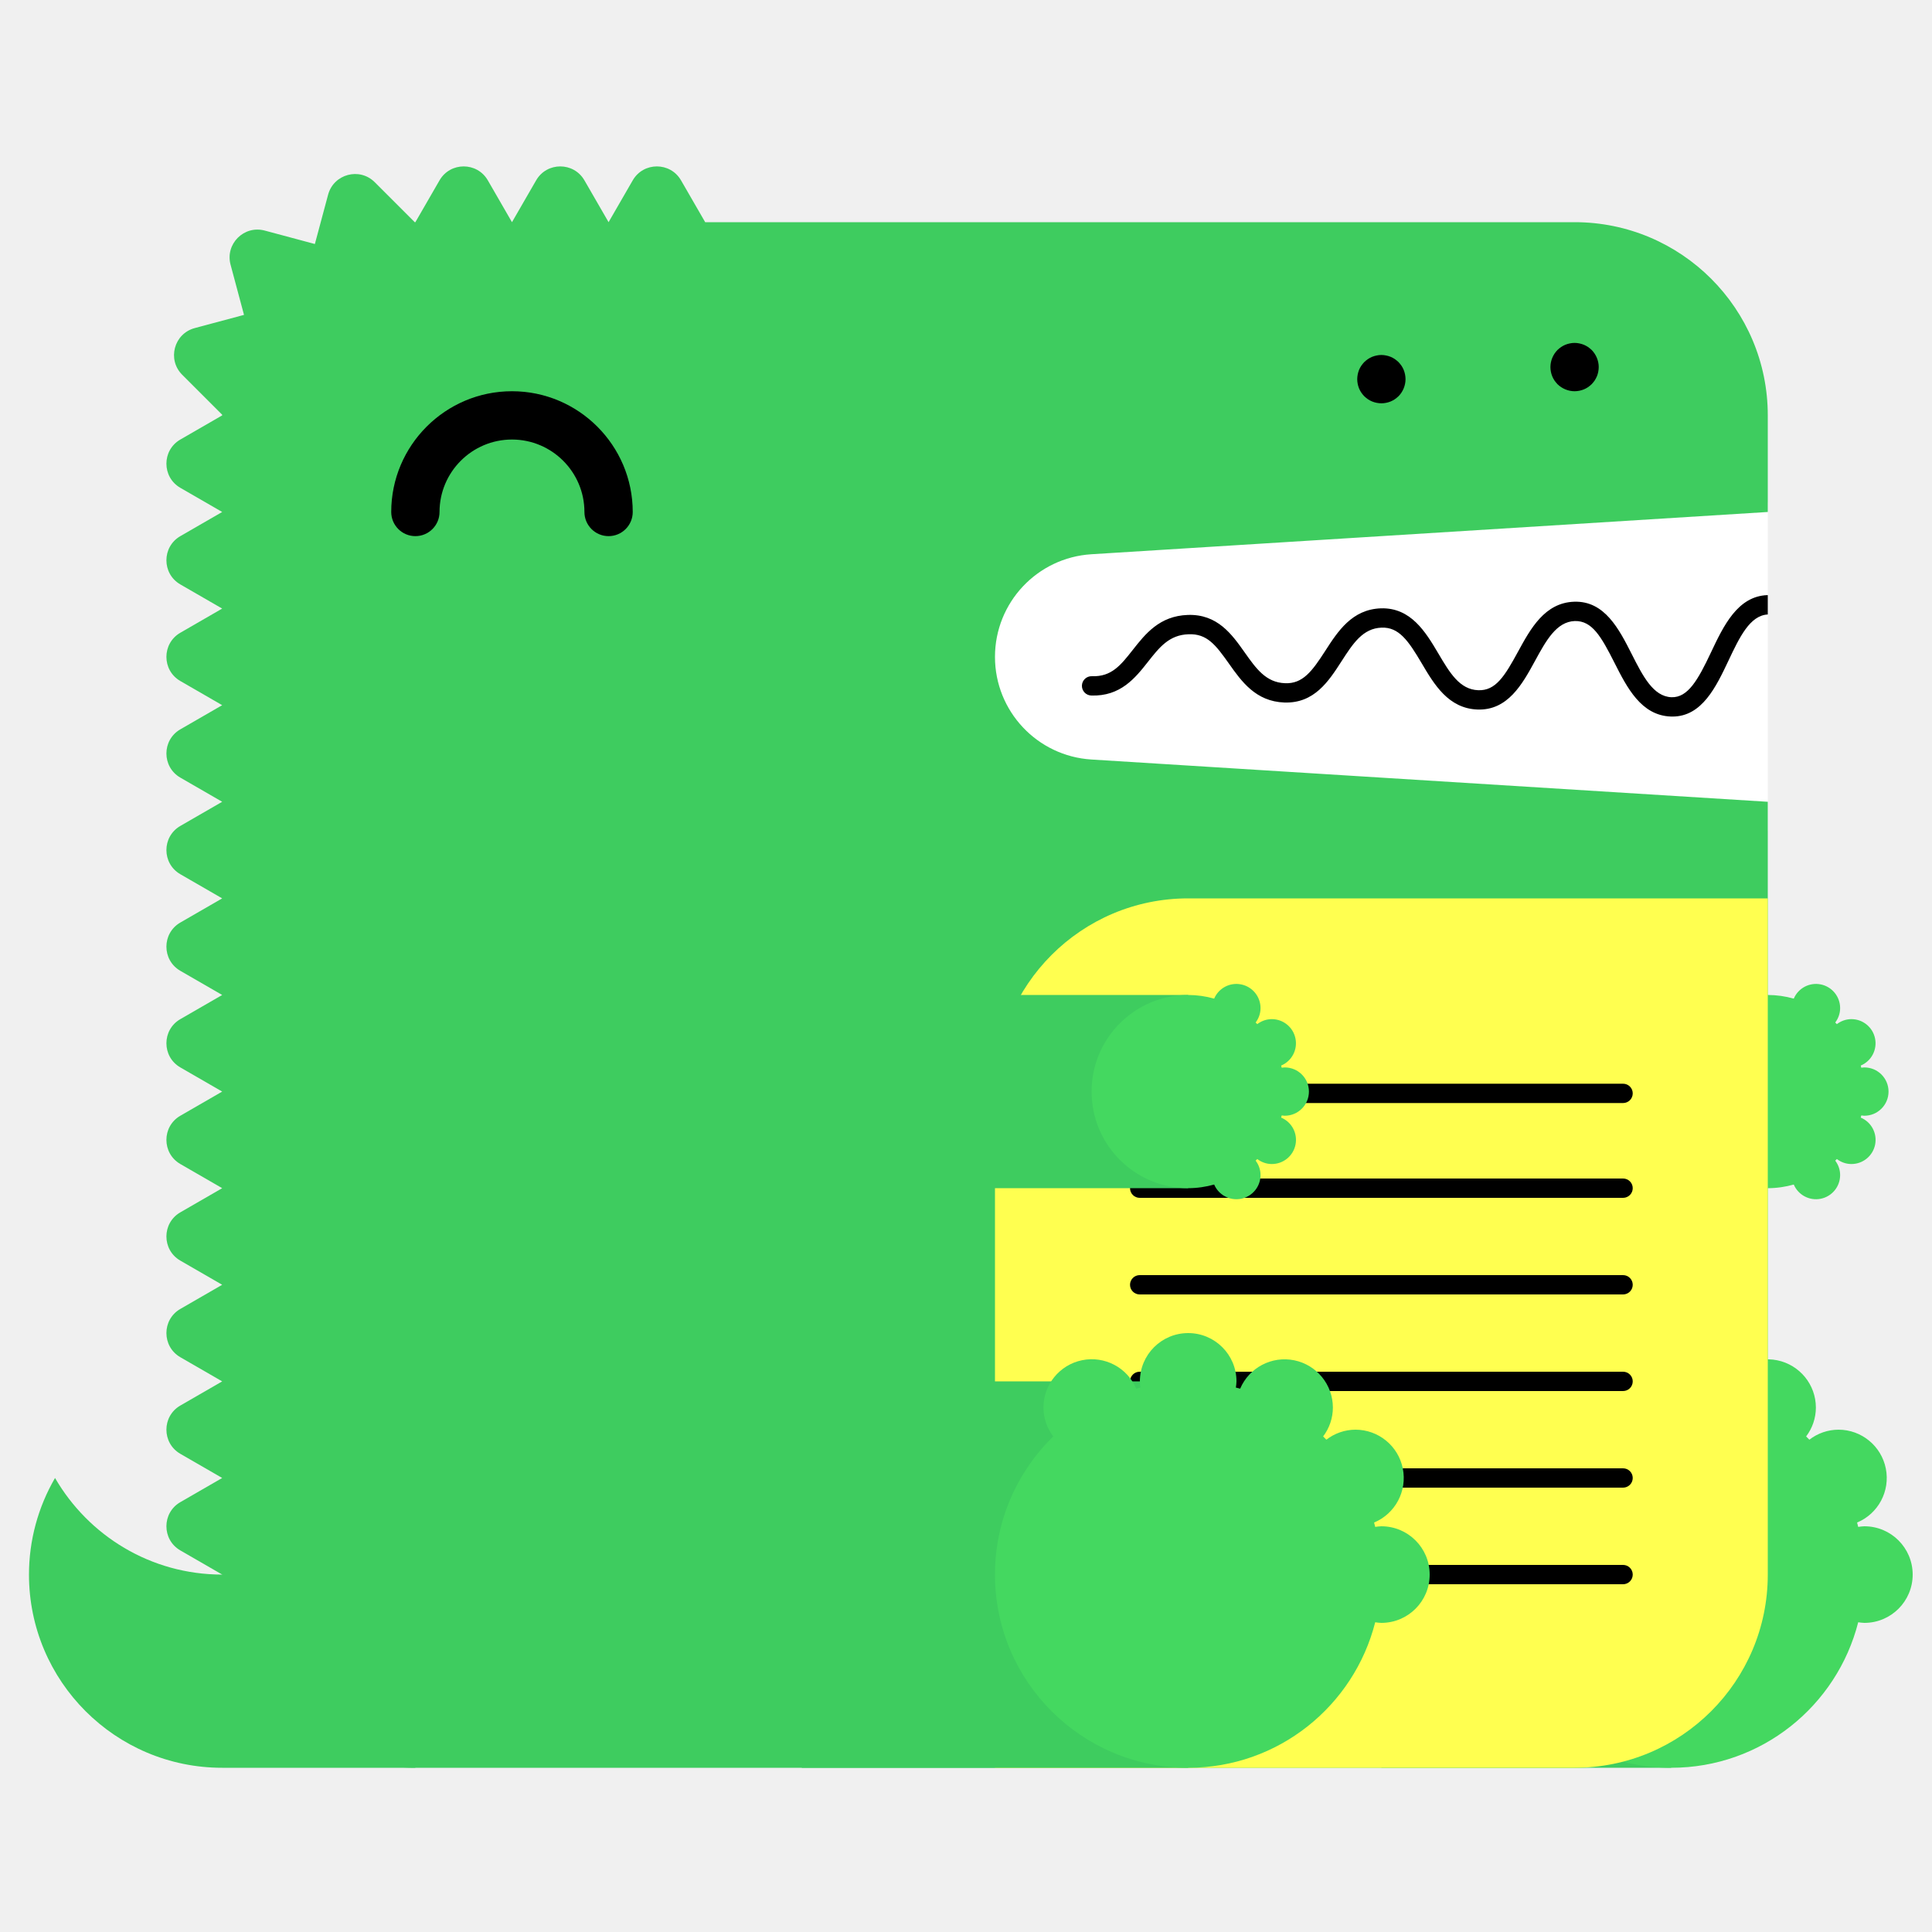
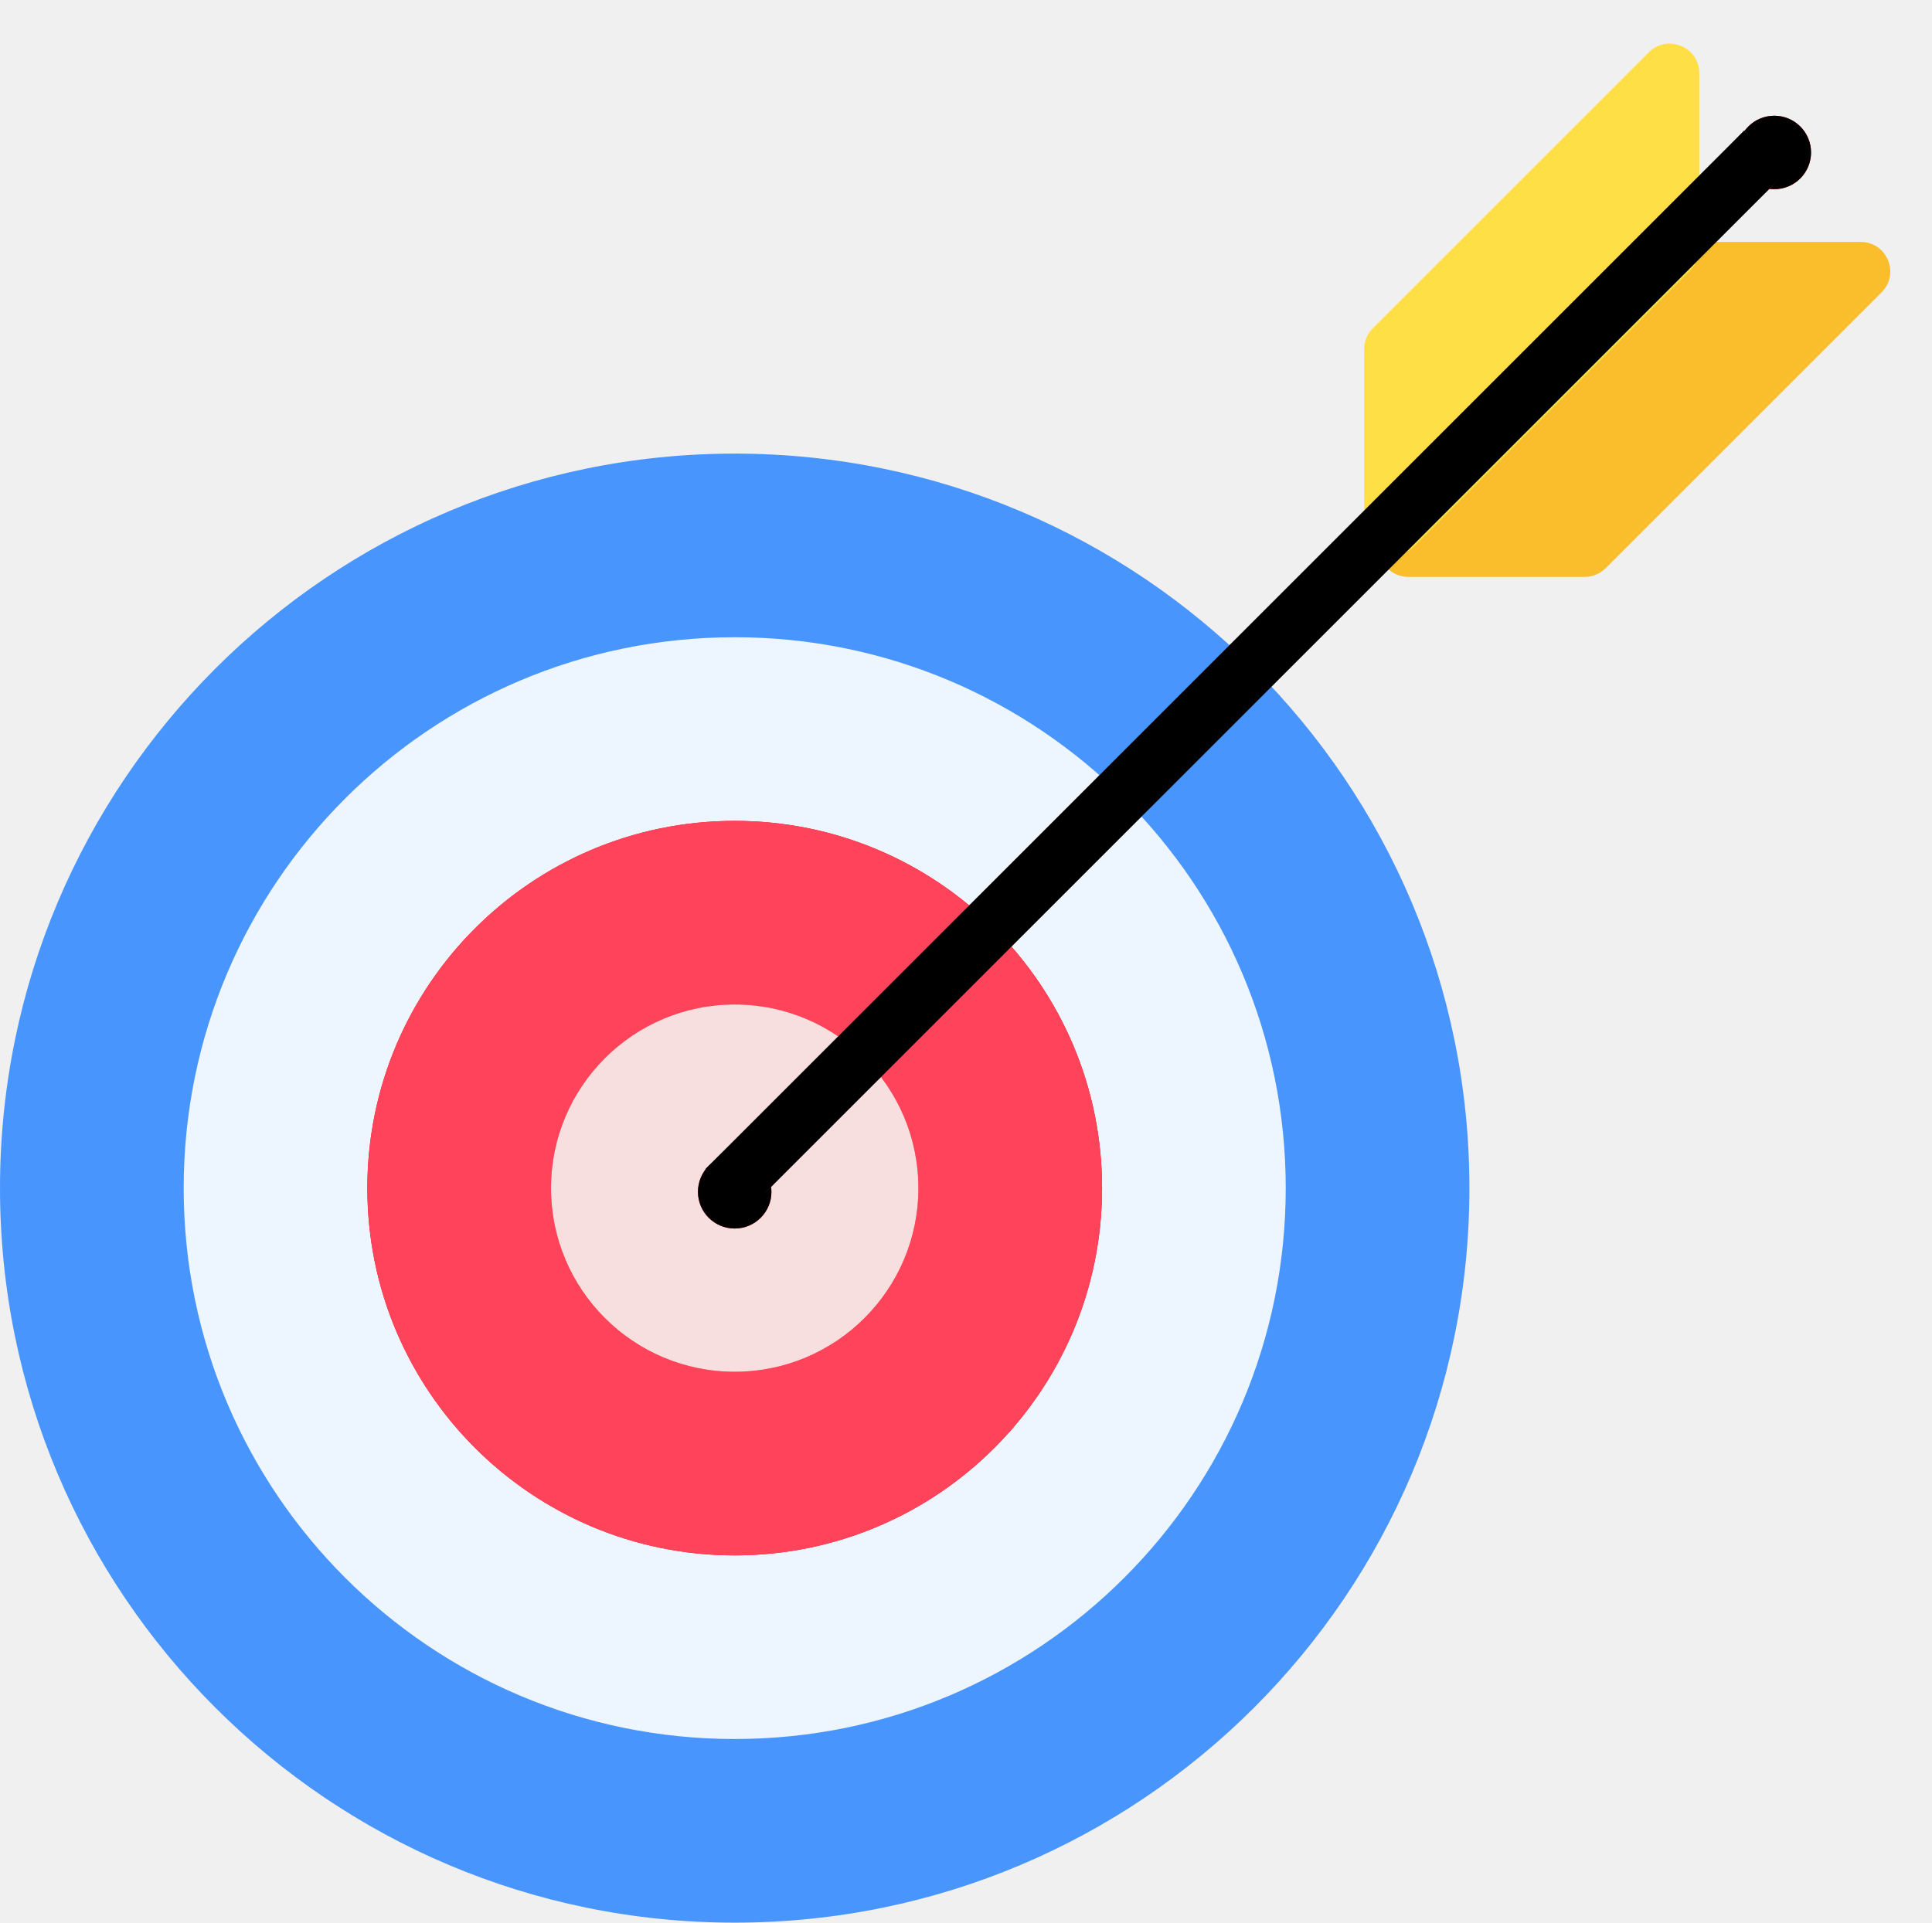
- <svg xmlns="http://www.w3.org/2000/svg" width="200" height="200" viewBox="0 0 200 200">
-   <g fill="none" fill-rule="evenodd">
-     <path fill="#FFF" d="M99 52h84v34H99z" />
-     <path d="M23 163c-7.398 0-13.843-4.027-17.303-10A19.886 19.886 0 0 0 3 163c0 11.046 8.954 20 20 20h20v-20H23z" fill="#3ECC5F" />
-     <path d="M112.98 57.376L183 53V43c0-11.046-8.954-20-20-20H73l-2.5-4.33c-1.112-1.925-3.889-1.925-5 0L63 23l-2.5-4.33c-1.111-1.925-3.889-1.925-5 0L53 23l-2.5-4.33c-1.111-1.925-3.889-1.925-5 0L43 23c-.022 0-.042.003-.065.003l-4.142-4.141c-1.57-1.571-4.252-.853-4.828 1.294l-1.369 5.104-5.192-1.392c-2.148-.575-4.111 1.389-3.535 3.536l1.39 5.193-5.102 1.367c-2.148.576-2.867 3.259-1.296 4.83l4.142 4.142c0 .021-.003.042-.003.064l-4.33 2.5c-1.925 1.111-1.925 3.889 0 5L23 53l-4.33 2.5c-1.925 1.111-1.925 3.889 0 5L23 63l-4.33 2.5c-1.925 1.111-1.925 3.889 0 5L23 73l-4.33 2.5c-1.925 1.111-1.925 3.889 0 5L23 83l-4.33 2.5c-1.925 1.111-1.925 3.889 0 5L23 93l-4.33 2.5c-1.925 1.111-1.925 3.889 0 5L23 103l-4.33 2.5c-1.925 1.111-1.925 3.889 0 5L23 113l-4.33 2.5c-1.925 1.111-1.925 3.889 0 5L23 123l-4.33 2.5c-1.925 1.111-1.925 3.889 0 5L23 133l-4.33 2.5c-1.925 1.111-1.925 3.889 0 5L23 143l-4.33 2.5c-1.925 1.111-1.925 3.889 0 5L23 153l-4.33 2.5c-1.925 1.111-1.925 3.889 0 5L23 163c0 11.046 8.954 20 20 20h120c11.046 0 20-8.954 20-20V83l-70.02-4.376A10.645 10.645 0 0 1 103 68c0-5.621 4.37-10.273 9.98-10.624" fill="#3ECC5F" />
-     <path fill="#3ECC5F" d="M143 183h30v-40h-30z" />
-     <path d="M193 158c-.219 0-.428.037-.639.064-.038-.15-.074-.301-.116-.451A5 5 0 0 0 190.32 148a4.96 4.96 0 0 0-3.016 1.036 26.531 26.531 0 0 0-.335-.336 4.955 4.955 0 0 0 1.011-2.987 5 5 0 0 0-9.599-1.959c-.148-.042-.297-.077-.445-.115.027-.211.064-.42.064-.639a5 5 0 0 0-5-5 5 5 0 0 0-5 5c0 .219.037.428.064.639-.148.038-.297.073-.445.115a4.998 4.998 0 0 0-9.599 1.959c0 1.125.384 2.151 1.011 2.987-3.717 3.632-6.031 8.693-6.031 14.3 0 11.046 8.954 20 20 20 9.339 0 17.16-6.41 19.361-15.064.211.027.42.064.639.064a5 5 0 0 0 5-5 5 5 0 0 0-5-5" fill="#44D860" />
-     <path fill="#3ECC5F" d="M153 123h30v-20h-30z" />
-     <path d="M193 115.5a2.5 2.5 0 1 0 0-5c-.109 0-.214.019-.319.032-.02-.075-.037-.15-.058-.225a2.501 2.501 0 0 0-.963-4.807c-.569 0-1.088.197-1.508.518a6.653 6.653 0 0 0-.168-.168c.314-.417.506-.931.506-1.494a2.5 2.5 0 0 0-4.8-.979A9.987 9.987 0 0 0 183 103c-5.522 0-10 4.478-10 10s4.478 10 10 10c.934 0 1.833-.138 2.69-.377a2.5 2.5 0 0 0 4.8-.979c0-.563-.192-1.077-.506-1.494.057-.055.113-.111.168-.168.42.321.939.518 1.508.518a2.5 2.5 0 0 0 .963-4.807c.021-.074.038-.15.058-.225.105.013.21.032.319.032" fill="#44D860" />
-     <path d="M63 55.5a2.5 2.5 0 0 1-2.5-2.5c0-4.136-3.364-7.5-7.5-7.5s-7.5 3.364-7.5 7.5a2.5 2.5 0 1 1-5 0c0-6.893 5.607-12.5 12.5-12.5S65.5 46.107 65.5 53a2.5 2.5 0 0 1-2.5 2.5" fill="#000" />
-     <path d="M103 183h60c11.046 0 20-8.954 20-20V93h-60c-11.046 0-20 8.954-20 20v70z" fill="#FFFF50" />
-     <path d="M168.02 124h-50.04a1 1 0 1 1 0-2h50.04a1 1 0 1 1 0 2m0 20h-50.04a1 1 0 1 1 0-2h50.04a1 1 0 1 1 0 2m0 20h-50.04a1 1 0 1 1 0-2h50.04a1 1 0 1 1 0 2m0-49.814h-50.04a1 1 0 1 1 0-2h50.04a1 1 0 1 1 0 2m0 19.814h-50.04a1 1 0 1 1 0-2h50.04a1 1 0 1 1 0 2m0 20h-50.04a1 1 0 1 1 0-2h50.04a1 1 0 1 1 0 2M183 61.611c-.012 0-.022-.006-.034-.005-3.09.105-4.552 3.196-5.842 5.923-1.346 2.85-2.387 4.703-4.093 4.647-1.889-.068-2.969-2.202-4.113-4.46-1.314-2.594-2.814-5.536-5.963-5.426-3.046.104-4.513 2.794-5.807 5.167-1.377 2.528-2.314 4.065-4.121 3.994-1.927-.07-2.951-1.805-4.136-3.813-1.321-2.236-2.848-4.75-5.936-4.664-2.994.103-4.465 2.385-5.763 4.4-1.373 2.13-2.335 3.428-4.165 3.351-1.973-.07-2.992-1.51-4.171-3.177-1.324-1.873-2.816-3.993-5.895-3.89-2.928.1-4.399 1.97-5.696 3.618-1.232 1.564-2.194 2.802-4.229 2.724a1 1 0 0 0-.072 2c3.017.101 4.545-1.8 5.872-3.487 1.177-1.496 2.193-2.787 4.193-2.855 1.926-.082 2.829 1.115 4.195 3.045 1.297 1.834 2.769 3.914 5.731 4.021 3.103.104 4.596-2.215 5.918-4.267 1.182-1.834 2.202-3.417 4.15-3.484 1.793-.067 2.769 1.35 4.145 3.681 1.297 2.197 2.766 4.686 5.787 4.796 3.125.108 4.634-2.62 5.949-5.035 1.139-2.088 2.214-4.06 4.119-4.126 1.793-.042 2.728 1.595 4.111 4.33 1.292 2.553 2.757 5.445 5.825 5.556l.169.003c3.064 0 4.518-3.075 5.805-5.794 1.139-2.41 2.217-4.68 4.067-4.773v-2z" fill="#000" />
-     <path fill="#3ECC5F" d="M83 183h40v-40H83z" />
-     <path d="M143 158c-.219 0-.428.037-.639.064-.038-.15-.074-.301-.116-.451A5 5 0 0 0 140.32 148a4.96 4.96 0 0 0-3.016 1.036 26.531 26.531 0 0 0-.335-.336 4.955 4.955 0 0 0 1.011-2.987 5 5 0 0 0-9.599-1.959c-.148-.042-.297-.077-.445-.115.027-.211.064-.42.064-.639a5 5 0 0 0-5-5 5 5 0 0 0-5 5c0 .219.037.428.064.639-.148.038-.297.073-.445.115a4.998 4.998 0 0 0-9.599 1.959c0 1.125.384 2.151 1.011 2.987-3.717 3.632-6.031 8.693-6.031 14.3 0 11.046 8.954 20 20 20 9.339 0 17.16-6.41 19.361-15.064.211.027.42.064.639.064a5 5 0 0 0 5-5 5 5 0 0 0-5-5" fill="#44D860" />
-     <path fill="#3ECC5F" d="M83 123h40v-20H83z" />
-     <path d="M133 115.5a2.5 2.5 0 1 0 0-5c-.109 0-.214.019-.319.032-.02-.075-.037-.15-.058-.225a2.501 2.501 0 0 0-.963-4.807c-.569 0-1.088.197-1.508.518a6.653 6.653 0 0 0-.168-.168c.314-.417.506-.931.506-1.494a2.5 2.5 0 0 0-4.8-.979A9.987 9.987 0 0 0 123 103c-5.522 0-10 4.478-10 10s4.478 10 10 10c.934 0 1.833-.138 2.69-.377a2.5 2.5 0 0 0 4.8-.979c0-.563-.192-1.077-.506-1.494.057-.055.113-.111.168-.168.42.321.939.518 1.508.518a2.5 2.5 0 0 0 .963-4.807c.021-.074.038-.15.058-.225.105.013.21.032.319.032" fill="#44D860" />
-     <path d="M143 41.75c-.16 0-.33-.02-.49-.05a2.52 2.52 0 0 1-.47-.14c-.15-.06-.29-.14-.431-.23-.13-.09-.259-.2-.38-.31-.109-.12-.219-.24-.309-.38s-.17-.28-.231-.43a2.619 2.619 0 0 1-.189-.96c0-.16.02-.33.05-.49.03-.16.08-.31.139-.47.061-.15.141-.29.231-.43.09-.13.2-.26.309-.38.121-.11.25-.22.38-.31.141-.09.281-.17.431-.23.149-.06.31-.11.47-.14.32-.07.65-.07.98 0 .159.03.32.08.47.14.149.06.29.14.43.23.13.09.259.2.38.31.11.12.22.25.31.38.09.14.17.28.23.43.06.16.11.31.14.47.029.16.05.33.05.49 0 .66-.271 1.31-.73 1.77-.121.11-.25.22-.38.31-.14.09-.281.17-.43.23a2.565 2.565 0 0 1-.96.19m20-1.25c-.66 0-1.3-.27-1.771-.73a3.802 3.802 0 0 1-.309-.38c-.09-.14-.17-.28-.231-.43a2.619 2.619 0 0 1-.189-.96c0-.66.27-1.3.729-1.77.121-.11.25-.22.38-.31.141-.09.281-.17.431-.23.149-.06.31-.11.47-.14.32-.07.66-.07.98 0 .159.03.32.08.47.14.149.06.29.14.43.23.13.09.259.2.38.31.459.47.73 1.11.73 1.77 0 .16-.021.33-.05.49-.03.16-.08.32-.14.47-.07.15-.14.29-.23.43-.09.13-.2.26-.31.38-.121.11-.25.22-.38.31-.14.09-.281.17-.43.23a2.565 2.565 0 0 1-.96.19" fill="#000" />
+ <svg xmlns="http://www.w3.org/2000/svg" width="654" height="651" viewBox="0 0 654 651" fill="none">
+   <circle cx="248.704" cy="402.297" r="248.704" fill="#4995FE" />
+   <circle cx="248.704" cy="402.296" r="186.528" fill="#EDF5FE" />
+   <circle cx="248.704" cy="402.297" r="124.352" fill="#FF0000" />
+   <circle cx="248.704" cy="402.297" r="124.352" fill="#FF435A" />
+   <circle cx="248.704" cy="402.296" r="62.176" fill="#FF0000" />
+   <circle cx="248.704" cy="402.296" r="62.176" fill="#F8DFDF" />
+   <path d="M536.428 195.34C539.08 195.34 541.624 194.287 543.499 192.412L636.929 98.982C643.229 92.682 638.767 81.911 629.858 81.911L570.212 81.911C567.56 81.911 565.016 82.964 563.141 84.84L469.711 178.269C463.412 184.569 467.873 195.34 476.783 195.34L536.428 195.34Z" fill="#FABE2D" />
+   <path d="M461.787 118.212C461.787 115.56 462.84 113.016 464.716 111.141L558.145 17.711C564.445 11.412 575.217 15.873 575.217 24.782L575.217 84.428C575.217 87.08 574.163 89.624 572.288 91.499L478.858 184.929C472.558 191.229 461.787 186.767 461.787 177.858L461.787 118.212Z" fill="#FFDE46" />
+   <circle cx="248.704" cy="403.54" r="12.435" fill="#FF0000" />
+   <circle cx="248.704" cy="403.54" r="12.435" fill="black" />
+   <circle cx="600.619" cy="51.624" r="12.435" fill="#FF0000" />
+   <circle cx="600.619" cy="51.624" r="12.435" fill="black" />
+   <g filter="url(#filter0_b_3_2)">
+     <line x1="597.546" y1="51.234" x2="245.826" y2="402.954" stroke="black" stroke-width="20" />
  </g>
+   <defs>
+     <filter id="filter0_b_3_2" x="234.755" y="40.163" width="373.862" height="373.862" filterUnits="userSpaceOnUse" color-interpolation-filters="sRGB">
+       <feFlood flood-opacity="0" result="BackgroundImageFix" />
+       <feGaussianBlur in="BackgroundImage" stdDeviation="2" />
+       <feComposite in2="SourceAlpha" operator="in" result="effect1_backgroundBlur_3_2" />
+       <feBlend mode="normal" in="SourceGraphic" in2="effect1_backgroundBlur_3_2" result="shape" />
+     </filter>
+   </defs>
</svg>
